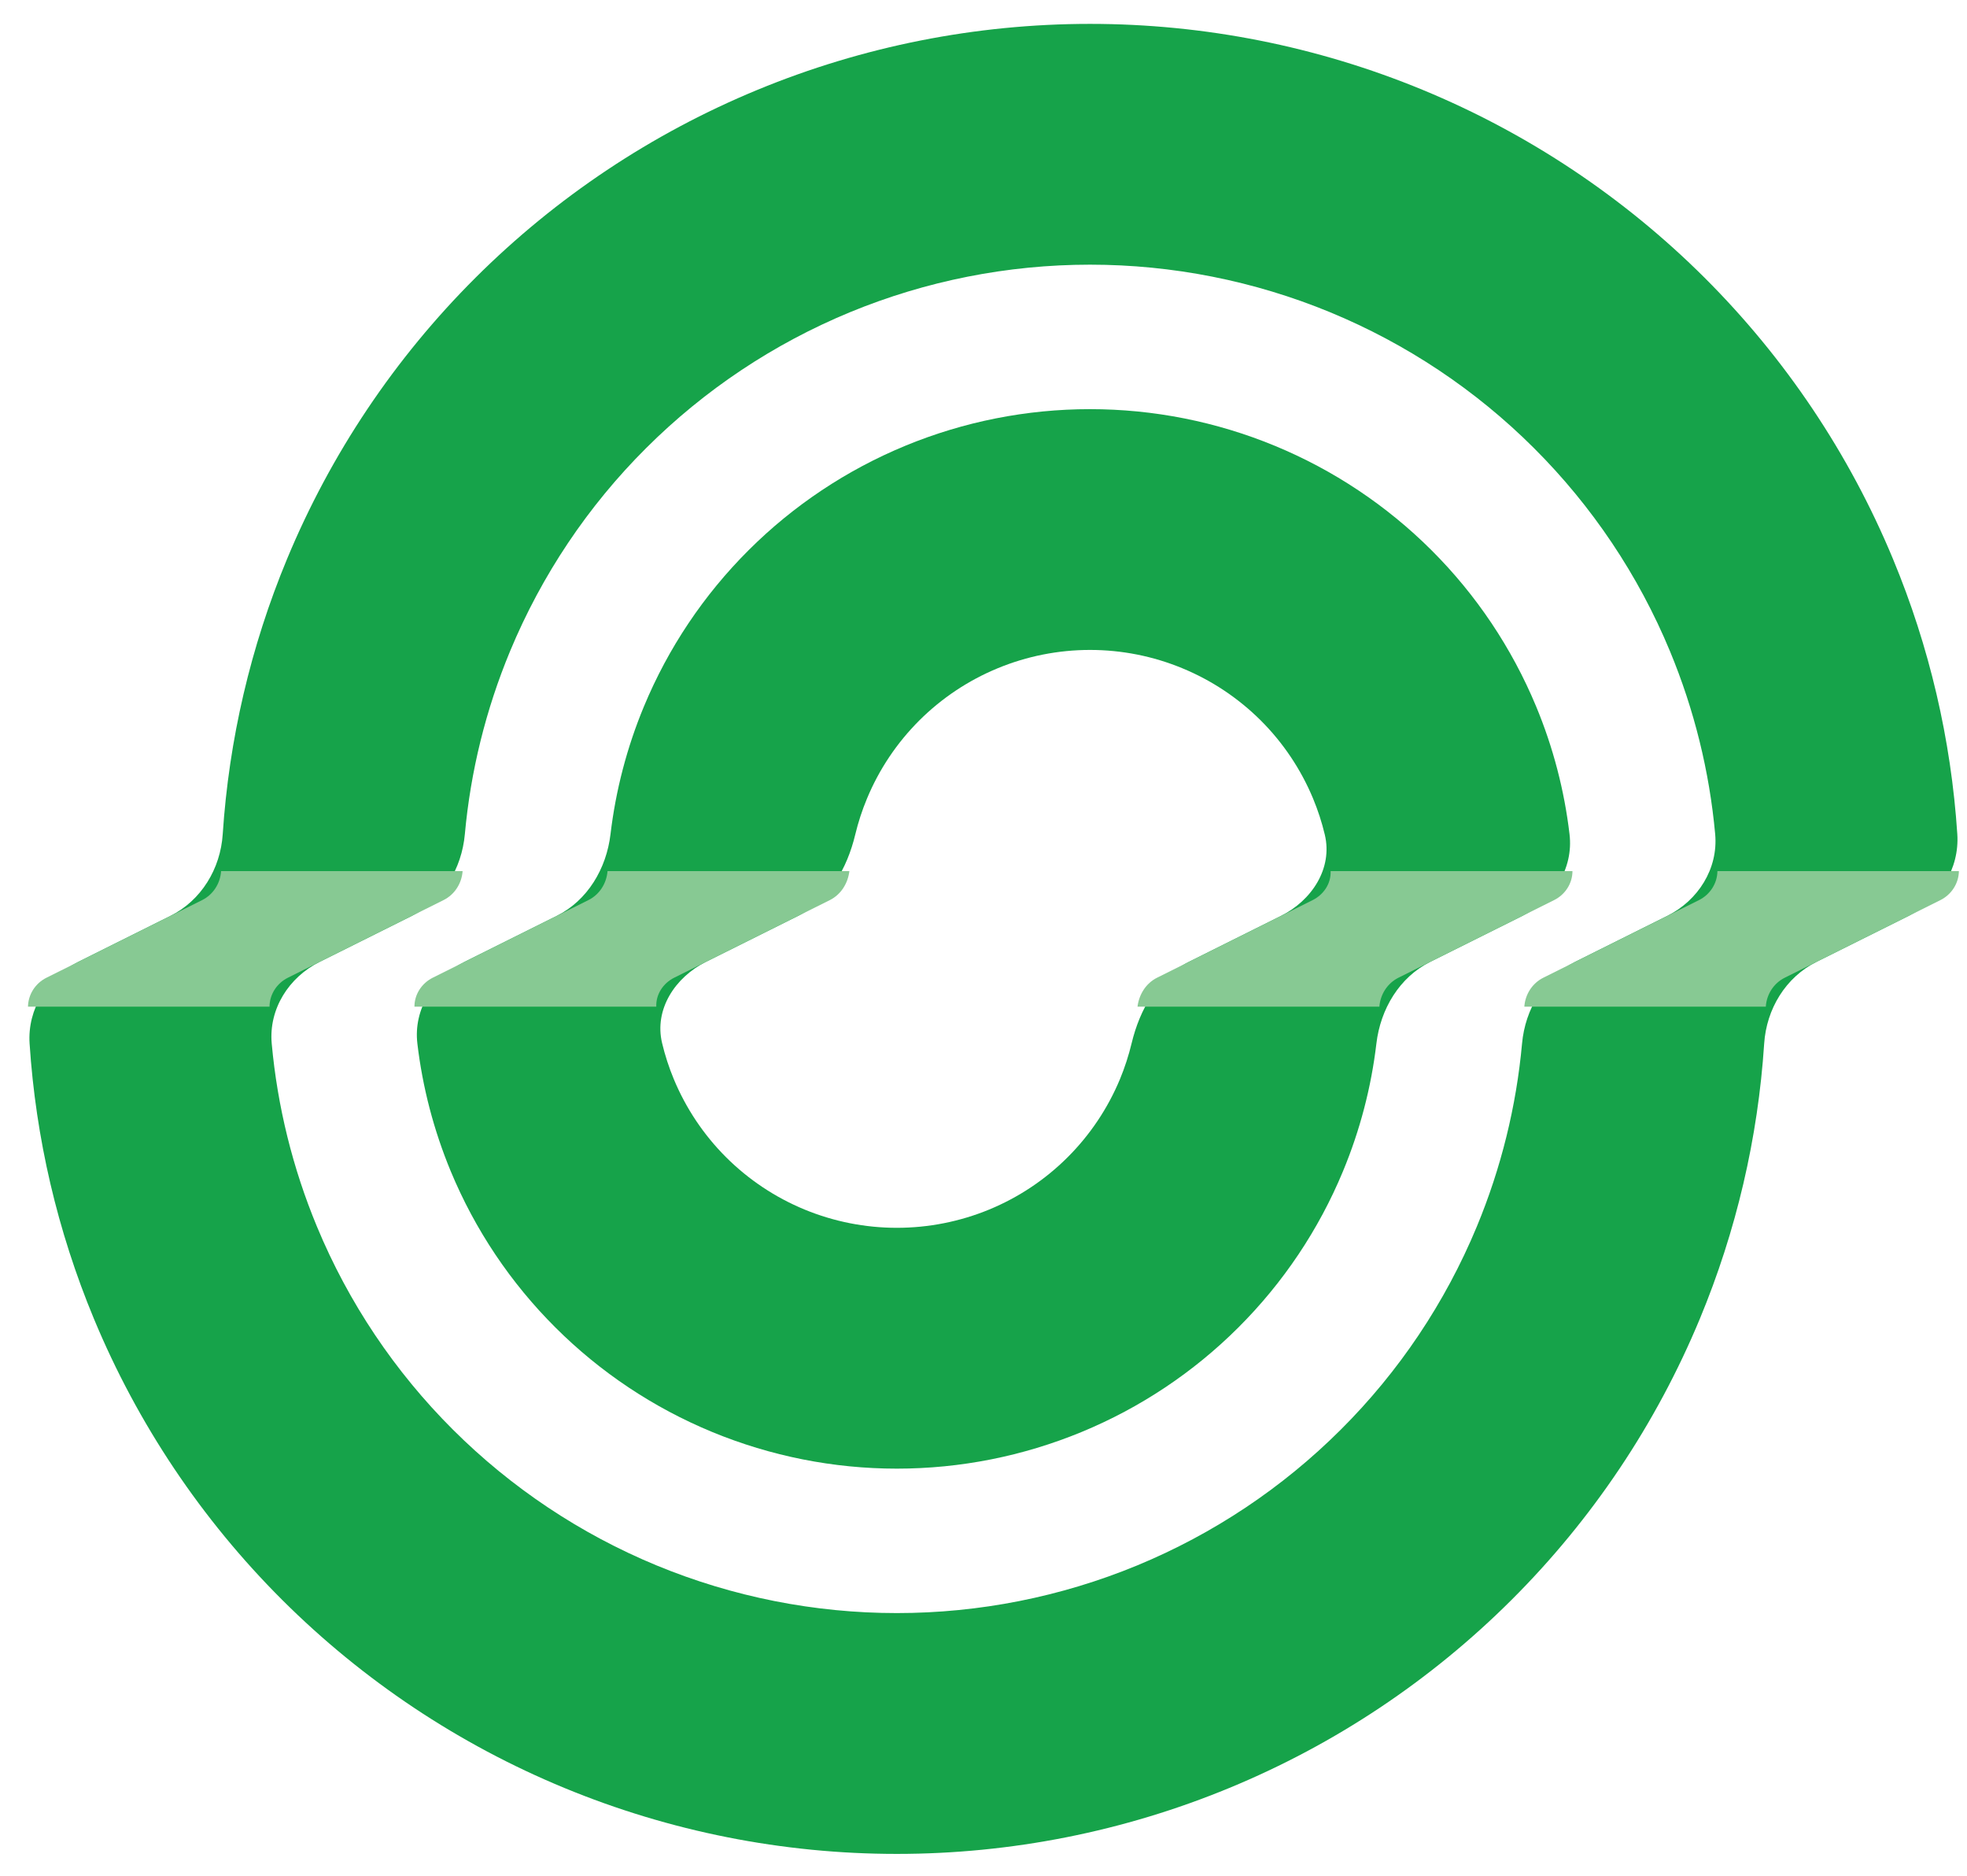
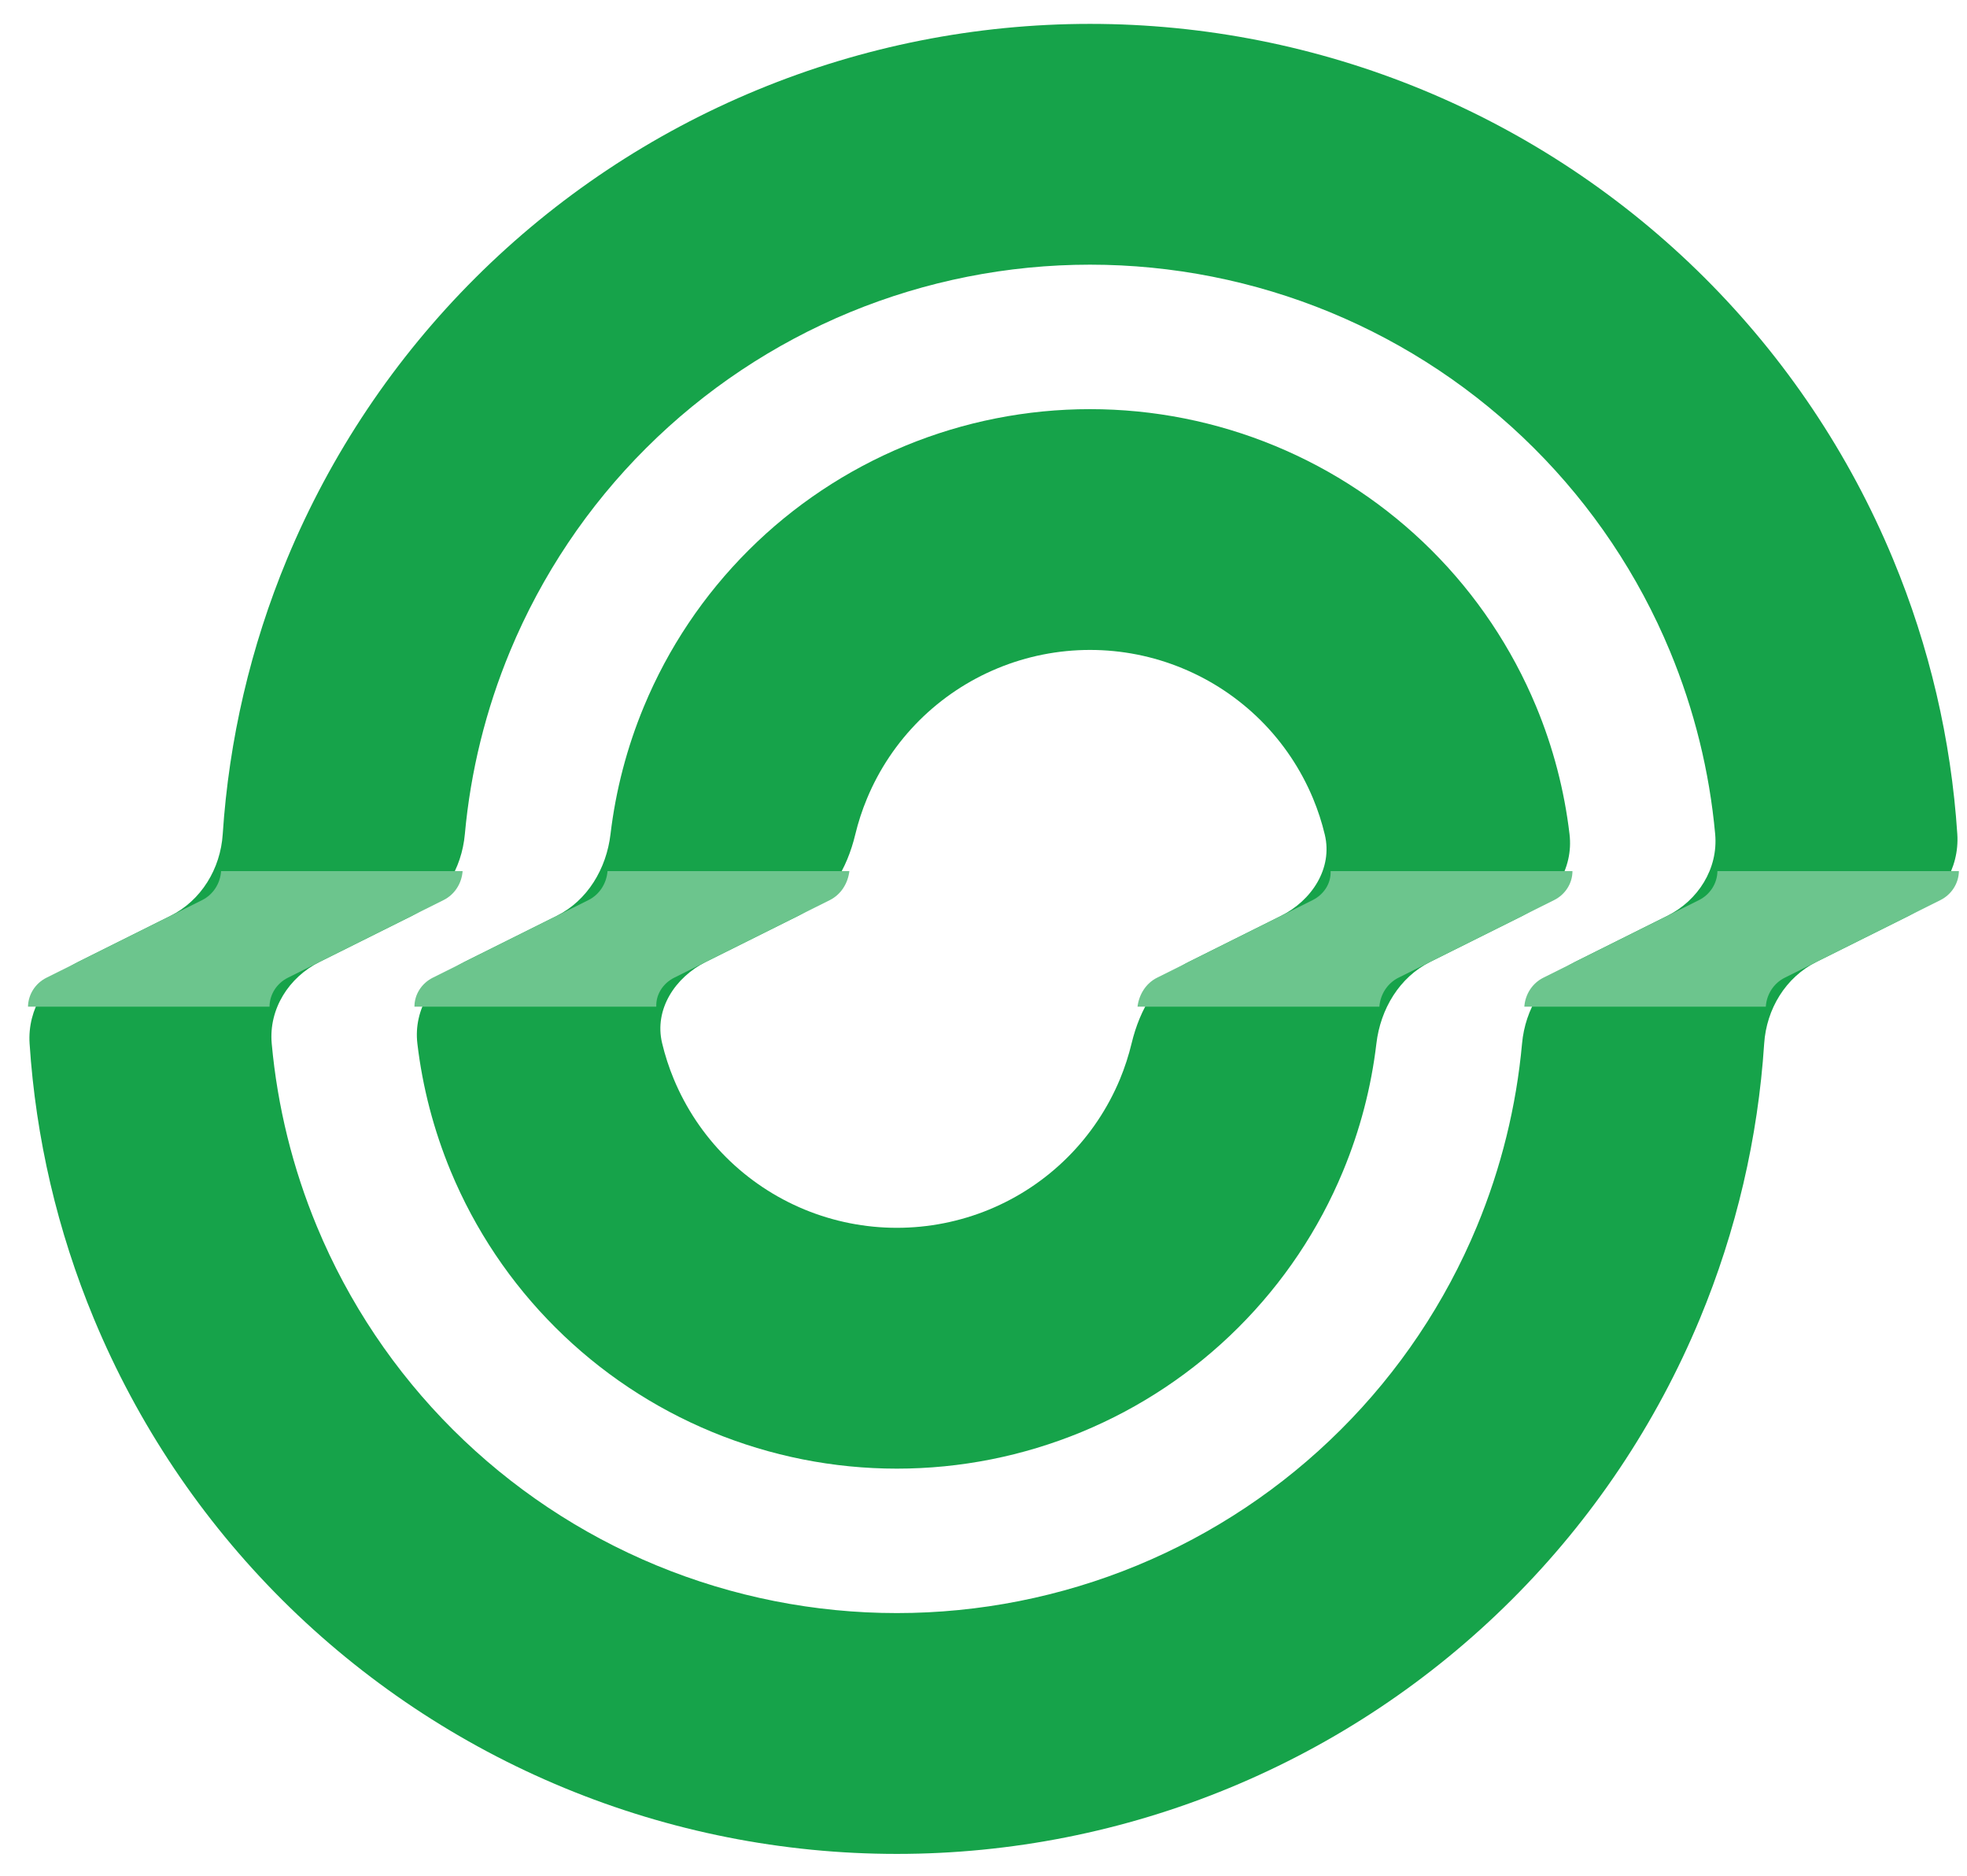
<svg xmlns="http://www.w3.org/2000/svg" width="43" height="41" viewBox="0 0 43 41" fill="none">
  <path fill-rule="evenodd" clip-rule="evenodd" d="M23.829 8.943C22.442 8.943 21.07 9.215 19.789 9.744C18.509 10.273 17.345 11.048 16.365 12.026C15.385 13.003 14.607 14.164 14.077 15.441C13.705 16.336 13.46 17.276 13.346 18.234C13.257 18.987 12.844 19.683 12.166 20.021L10.158 21.022C9.48 21.36 9.035 22.056 9.124 22.809C9.237 23.767 9.483 24.707 9.854 25.602C10.385 26.88 11.162 28.04 12.143 29.017C13.123 29.995 14.286 30.77 15.567 31.299C16.848 31.828 18.22 32.101 19.606 32.101C20.993 32.101 22.365 31.828 23.646 31.299C24.927 30.77 26.09 29.995 27.07 29.017C28.05 28.04 28.828 26.88 29.358 25.602C29.73 24.707 29.976 23.767 30.089 22.809C30.178 22.056 30.591 21.36 31.27 21.022L33.277 20.021C33.955 19.683 34.401 18.987 34.311 18.234C34.198 17.276 33.953 16.336 33.581 15.441C33.05 14.164 32.273 13.003 31.293 12.026C30.312 11.048 29.149 10.273 27.868 9.744C26.587 9.215 25.215 8.943 23.829 8.943ZM28.705 17.455C28.811 17.711 28.897 17.974 28.961 18.243C29.138 18.98 28.677 19.683 27.999 20.021L25.992 21.022C25.313 21.36 24.916 22.063 24.739 22.8C24.674 23.069 24.589 23.332 24.483 23.588C24.217 24.227 23.828 24.807 23.338 25.296C22.848 25.785 22.267 26.172 21.626 26.437C20.986 26.701 20.299 26.837 19.606 26.837C18.913 26.837 18.227 26.701 17.587 26.437C16.946 26.172 16.365 25.785 15.874 25.296C15.384 24.807 14.996 24.227 14.73 23.588C14.624 23.332 14.538 23.069 14.474 22.8C14.297 22.063 14.758 21.36 15.436 21.022L17.443 20.021C18.122 19.683 18.519 18.98 18.696 18.243C18.761 17.974 18.846 17.711 18.953 17.455C19.218 16.816 19.607 16.236 20.097 15.747C20.587 15.259 21.169 14.871 21.809 14.607C22.449 14.342 23.136 14.206 23.829 14.206C24.522 14.206 25.208 14.342 25.848 14.607C26.489 14.871 27.07 15.259 27.561 15.747C28.051 16.236 28.439 16.816 28.705 17.455Z" fill="#16A34A" />
  <path fill-rule="evenodd" clip-rule="evenodd" d="M23.829 0.522C21.334 0.522 18.863 1.012 16.558 1.964C14.252 2.916 12.158 4.312 10.394 6.071C8.629 7.831 7.23 9.919 6.275 12.218C5.479 14.135 5.005 16.167 4.869 18.232C4.82 18.989 4.4 19.683 3.721 20.021L1.714 21.022C1.035 21.36 0.597 22.054 0.647 22.811C0.782 24.876 1.256 26.908 2.053 28.825C3.008 31.124 4.407 33.213 6.171 34.972C7.936 36.731 10.03 38.127 12.335 39.079C14.641 40.032 17.111 40.522 19.606 40.522C22.102 40.522 24.572 40.032 26.877 39.079C29.183 38.127 31.277 36.731 33.041 34.972C34.806 33.213 36.205 31.124 37.16 28.825C37.956 26.908 38.431 24.876 38.566 22.811C38.616 22.054 39.035 21.36 39.714 21.022L41.721 20.021C42.4 19.683 42.838 18.989 42.788 18.232C42.653 16.167 42.179 14.135 41.382 12.218C40.428 9.919 39.028 7.831 37.264 6.071C35.499 4.312 33.405 2.916 31.1 1.964C28.794 1.012 26.324 0.522 23.829 0.522ZM33.273 22.81C33.341 22.055 33.758 21.36 34.436 21.022L36.443 20.021C37.122 19.683 37.563 18.988 37.495 18.233C37.37 16.86 37.037 15.511 36.506 14.232C35.817 12.572 34.806 11.063 33.532 9.793C32.258 8.522 30.745 7.514 29.08 6.826C27.415 6.139 25.631 5.785 23.829 5.785C22.027 5.785 20.242 6.139 18.577 6.826C16.913 7.514 15.4 8.522 14.126 9.793C12.851 11.063 11.841 12.572 11.151 14.232C10.62 15.511 10.287 16.86 10.162 18.233C10.094 18.988 9.678 19.683 8.999 20.021L6.992 21.022C6.313 21.36 5.872 22.055 5.94 22.81C6.065 24.183 6.398 25.533 6.929 26.811C7.618 28.471 8.629 29.98 9.903 31.25C11.178 32.521 12.69 33.529 14.355 34.217C16.02 34.904 17.804 35.258 19.606 35.258C21.409 35.258 23.193 34.904 24.858 34.217C26.523 33.529 28.035 32.521 29.309 31.25C30.584 29.98 31.595 28.471 32.284 26.811C32.815 25.533 33.148 24.183 33.273 22.81Z" fill="#16A34A" />
-   <path d="M42.823 19.04H37.544C37.541 19.309 37.383 19.553 37.141 19.674L33.739 21.37C33.496 21.491 33.342 21.734 33.323 22.003H38.602C38.619 21.734 38.774 21.491 39.017 21.37L42.419 19.674C42.661 19.553 42.819 19.309 42.823 19.04Z" fill="#87c993" />
-   <path d="M0.612 22.003H5.892C5.894 21.734 6.052 21.491 6.295 21.37L9.696 19.674C9.939 19.553 10.094 19.309 10.113 19.04H4.833C4.816 19.309 4.661 19.553 4.419 19.674L1.017 21.37C0.774 21.491 0.617 21.734 0.612 22.003Z" fill="#87c993" />
-   <path d="M13.281 19.04C13.26 19.309 13.106 19.553 12.863 19.674L9.461 21.37C9.219 21.491 9.06 21.734 9.06 22.003H14.347C14.336 21.735 14.496 21.491 14.739 21.37L18.141 19.674C18.384 19.552 18.536 19.309 18.568 19.04H13.281Z" fill="#87c993" />
-   <path d="M29.088 19.04C29.1 19.309 28.939 19.552 28.696 19.674L25.295 21.37C25.052 21.491 24.9 21.735 24.867 22.003H30.154C30.175 21.734 30.33 21.491 30.572 21.37L33.974 19.674C34.217 19.553 34.375 19.309 34.375 19.04H29.088Z" fill="#87c993" />
+   <path d="M42.823 19.04H37.544C37.541 19.309 37.383 19.553 37.141 19.674L33.739 21.37C33.496 21.491 33.342 21.734 33.323 22.003H38.602C38.619 21.734 38.774 21.491 39.017 21.37L42.419 19.674C42.661 19.553 42.819 19.309 42.823 19.04Z" fill="#6CC58D" />
+   <path d="M0.612 22.003H5.892C5.894 21.734 6.052 21.491 6.295 21.37L9.696 19.674C9.939 19.553 10.094 19.309 10.113 19.04H4.833C4.816 19.309 4.661 19.553 4.419 19.674L1.017 21.37C0.774 21.491 0.617 21.734 0.612 22.003Z" fill="#6CC58D" />
+   <path d="M13.281 19.04C13.26 19.309 13.106 19.553 12.863 19.674L9.461 21.37C9.219 21.491 9.06 21.734 9.06 22.003H14.347C14.336 21.735 14.496 21.491 14.739 21.37L18.141 19.674C18.384 19.552 18.536 19.309 18.568 19.04H13.281Z" fill="#6CC58D" />
+   <path d="M29.088 19.04C29.1 19.309 28.939 19.552 28.696 19.674L25.295 21.37C25.052 21.491 24.9 21.735 24.867 22.003H30.154C30.175 21.734 30.33 21.491 30.572 21.37L33.974 19.674C34.217 19.553 34.375 19.309 34.375 19.04H29.088Z" fill="#6CC58D" />
</svg>
